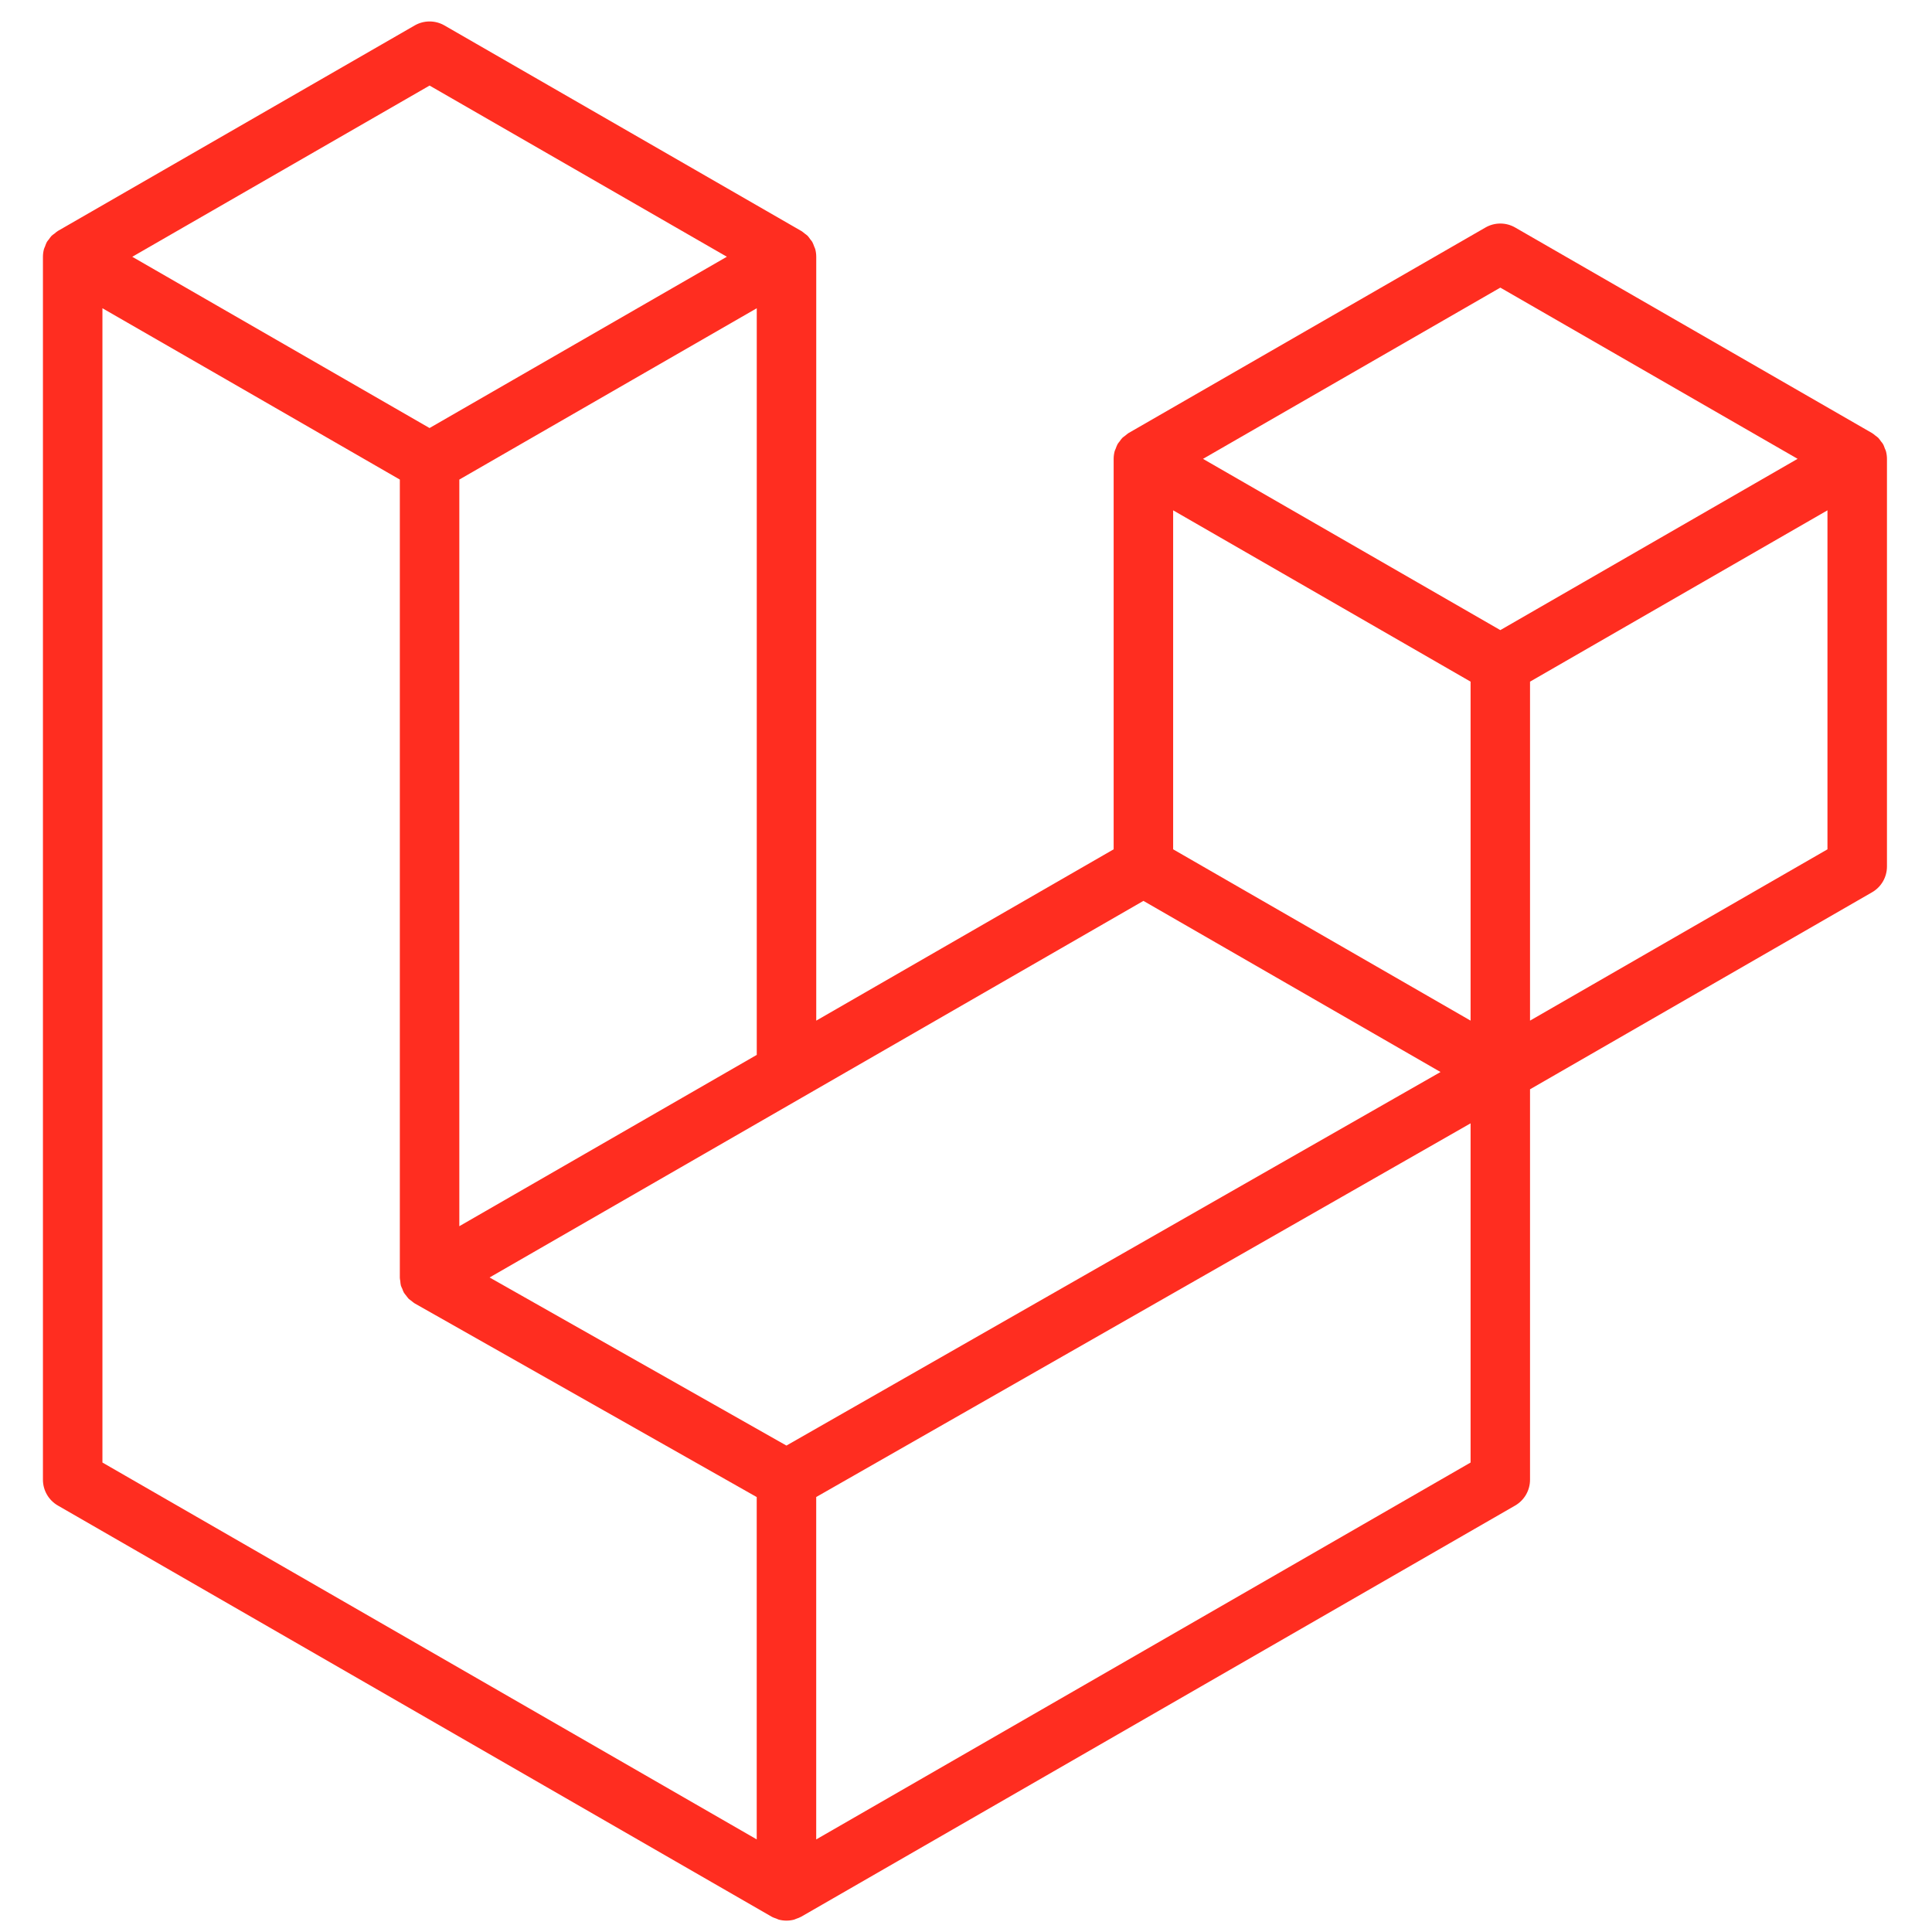
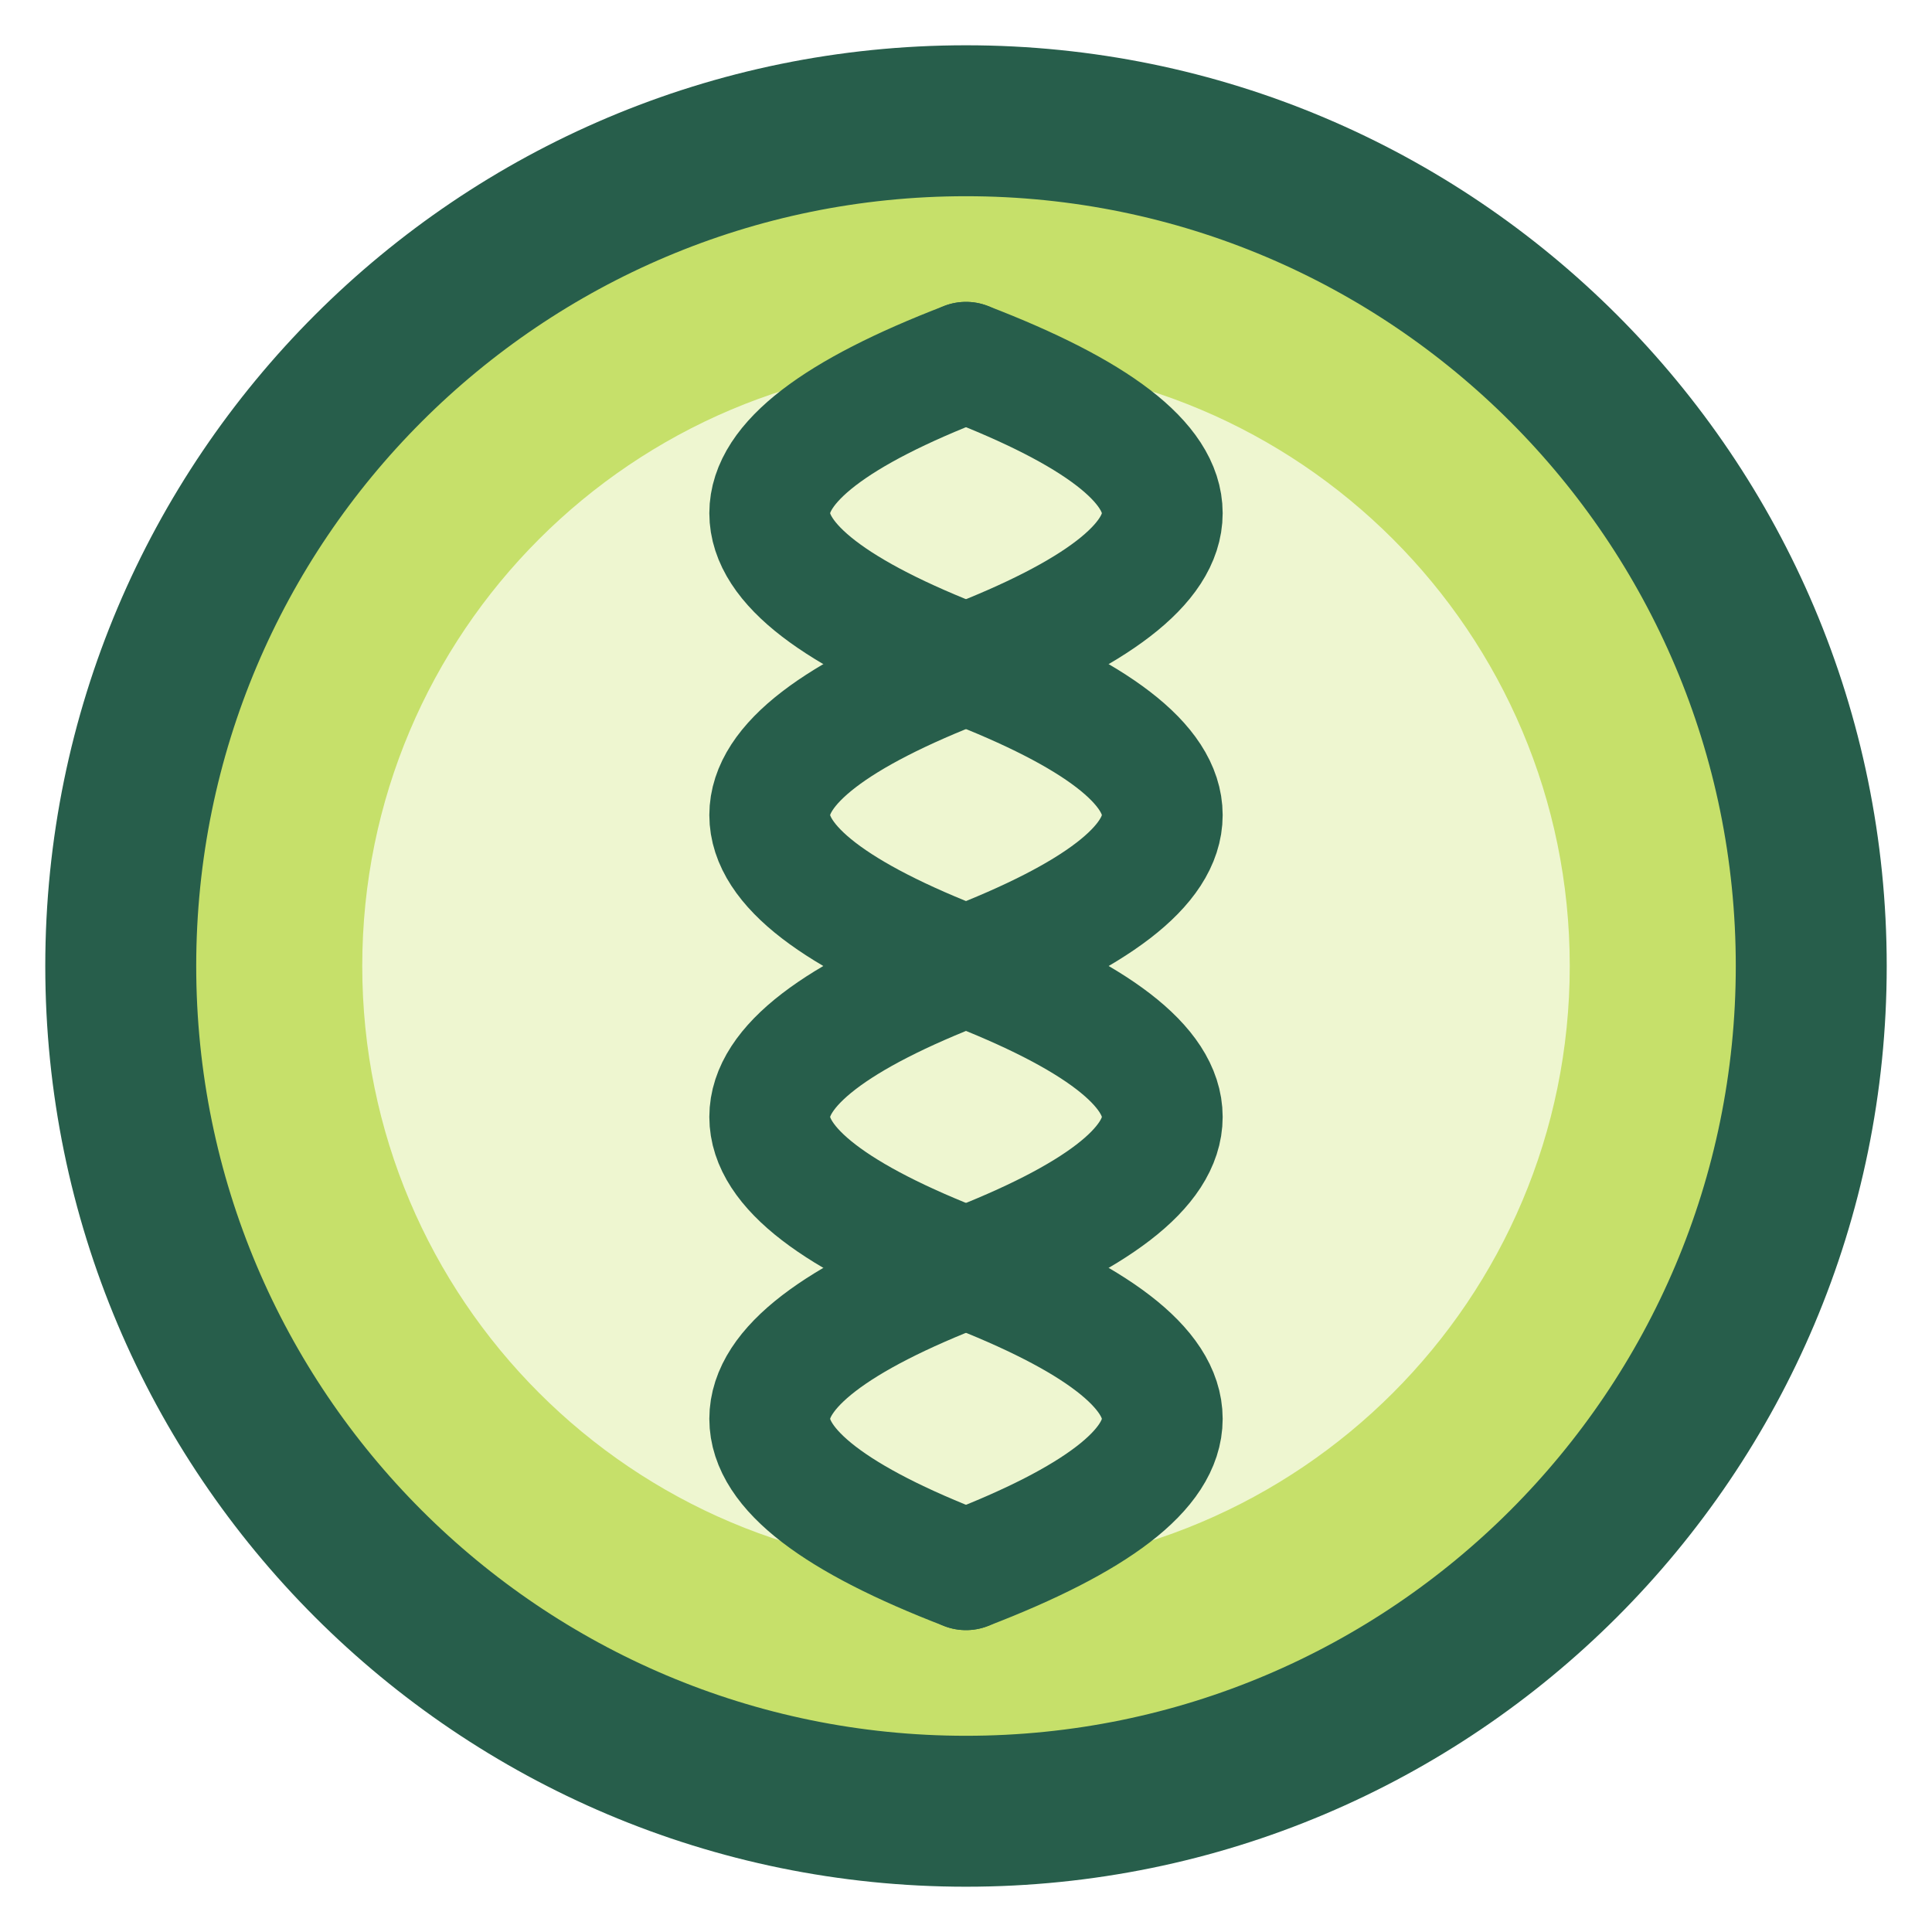
- <svg xmlns="http://www.w3.org/2000/svg" width="166" height="166" viewBox="0 0 166 166" fill="none">
-   <path fill-rule="evenodd" clip-rule="evenodd" d="M162.041 38.759C162.099 38.977 162.129 39.201 162.13 39.426V74.452C162.13 74.902 162.011 75.344 161.786 75.733C161.561 76.122 161.237 76.444 160.847 76.668L131.462 93.594V127.141C131.462 128.054 130.977 128.897 130.186 129.357L68.847 164.683C68.707 164.763 68.554 164.814 68.401 164.868C68.343 164.887 68.289 164.922 68.228 164.938C67.8 165.051 67.349 165.051 66.92 164.938C66.85 164.919 66.786 164.881 66.719 164.855C66.579 164.804 66.432 164.76 66.298 164.683L4.972 129.357C4.583 129.133 4.259 128.81 4.034 128.421C3.808 128.032 3.69 127.591 3.689 127.141L3.689 22.063C3.689 21.834 3.721 21.61 3.779 21.393C3.798 21.32 3.843 21.253 3.868 21.179C3.916 21.045 3.961 20.908 4.031 20.783C4.079 20.7 4.149 20.633 4.206 20.557C4.28 20.454 4.347 20.349 4.433 20.26C4.506 20.186 4.602 20.132 4.685 20.068C4.778 19.992 4.861 19.909 4.966 19.848L35.633 2.185C36.022 1.961 36.462 1.844 36.91 1.844C37.358 1.844 37.798 1.961 38.186 2.185L68.851 19.848H68.857C68.959 19.912 69.045 19.992 69.138 20.065C69.221 20.129 69.313 20.186 69.387 20.257C69.476 20.349 69.54 20.454 69.616 20.557C69.671 20.633 69.744 20.7 69.789 20.783C69.862 20.911 69.904 21.045 69.955 21.179C69.98 21.253 70.025 21.32 70.044 21.396C70.103 21.614 70.133 21.838 70.133 22.063V87.694L95.686 72.974V39.423C95.686 39.2 95.718 38.973 95.775 38.759C95.798 38.683 95.839 38.615 95.865 38.542C95.916 38.408 95.96 38.271 96.031 38.146C96.079 38.063 96.149 37.996 96.203 37.92C96.279 37.818 96.343 37.712 96.433 37.623C96.506 37.549 96.599 37.495 96.681 37.431C96.777 37.355 96.86 37.272 96.962 37.211L127.633 19.548C128.021 19.324 128.461 19.206 128.91 19.206C129.358 19.206 129.798 19.324 130.186 19.548L160.85 37.211C160.959 37.275 161.042 37.355 161.137 37.428C161.217 37.492 161.31 37.549 161.383 37.62C161.473 37.712 161.536 37.818 161.613 37.92C161.67 37.996 161.741 38.063 161.785 38.146C161.859 38.271 161.9 38.408 161.951 38.542C161.98 38.615 162.021 38.683 162.041 38.759ZM157.018 72.974V43.848L146.287 50.028L131.462 58.568V87.694L157.021 72.974H157.018ZM126.354 125.663V96.518L111.771 104.85L70.13 128.626V158.046L126.354 125.663ZM8.801 26.485V125.663L65.018 158.043V128.629L35.649 112L35.64 111.994L35.627 111.988C35.528 111.93 35.445 111.847 35.353 111.777C35.273 111.713 35.18 111.662 35.11 111.592L35.104 111.582C35.021 111.502 34.963 111.403 34.893 111.314C34.829 111.228 34.753 111.154 34.702 111.065L34.699 111.055C34.641 110.96 34.606 110.845 34.565 110.736C34.523 110.64 34.469 110.551 34.443 110.449C34.411 110.328 34.405 110.197 34.392 110.072C34.379 109.976 34.354 109.881 34.354 109.785V109.778V41.205L19.532 32.662L8.801 26.485ZM36.913 7.35L11.364 22.063L36.907 36.777L62.453 22.06L36.907 7.35H36.913ZM50.2 99.174L65.022 90.637V26.485L54.291 32.665L39.466 41.205V105.357L50.2 99.174ZM128.91 24.713L103.363 39.426L128.91 54.14L154.453 39.423L128.91 24.713ZM126.354 58.568L111.529 50.028L100.798 43.848V72.974L115.619 81.511L126.354 87.694V58.568ZM67.571 124.205L105.042 102.803L123.772 92.109L98.245 77.405L68.854 94.334L42.066 109.762L67.571 124.205Z" fill="#FF2D20" />
+ <svg xmlns="http://www.w3.org/2000/svg" viewBox="0 0 64 64" width="64" height="64" role="img" aria-label="Gene &amp; Tonic">
+   <circle cx="32" cy="32" r="28" fill="#C6E06A" stroke="#275E4B" stroke-width="5" />
+   <circle cx="32" cy="32" r="20" fill="#EEF6D0" />
+   <path d="M32 12C40.67 15.33 40.67 18.67 32 22C23.33 25.33 23.33 28.67 32 32C40.67 35.33 40.67 38.67 32 42C23.33 45.33 23.33 48.67 32 52" fill="none" stroke="#275E4B" stroke-width="4" stroke-linecap="round" />
+   <path d="M32 12C23.33 15.33 23.33 18.67 32 22C40.67 25.33 40.67 28.67 32 32C23.33 35.33 23.33 38.67 32 42C40.67 45.33 40.67 48.67 32 52" fill="none" stroke="#275E4B" stroke-width="4" stroke-linecap="round" />
</svg>
